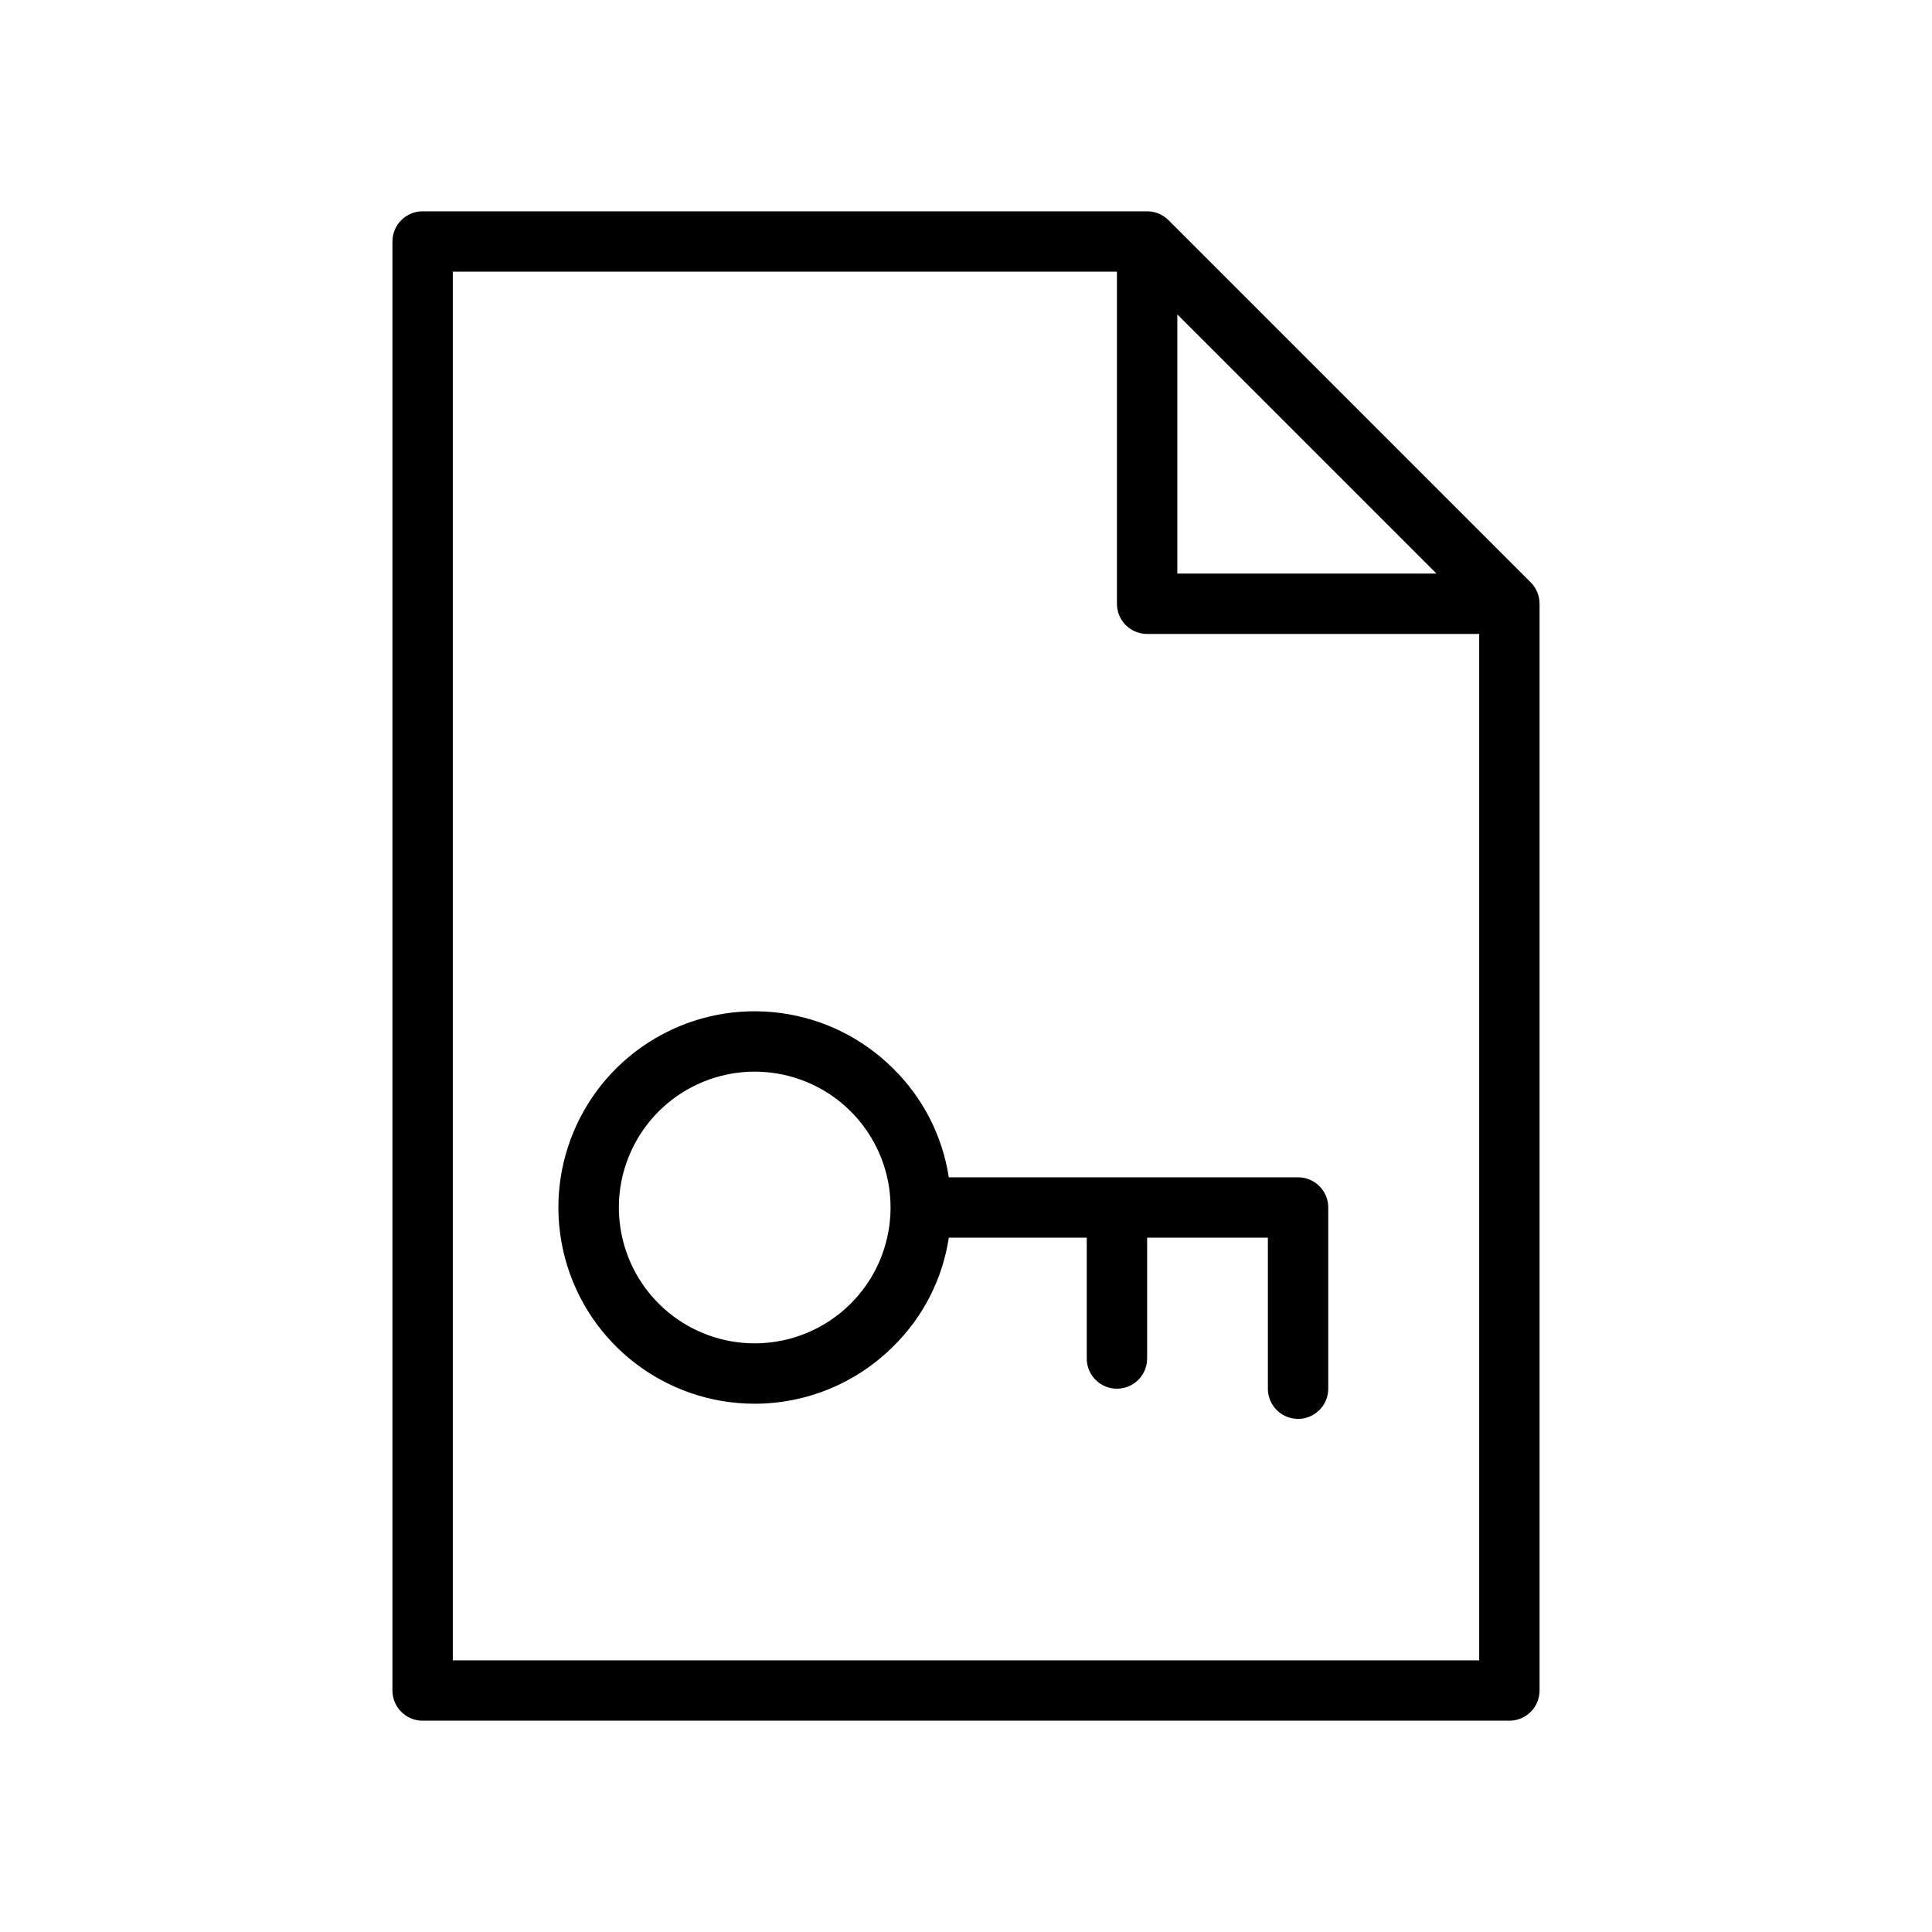
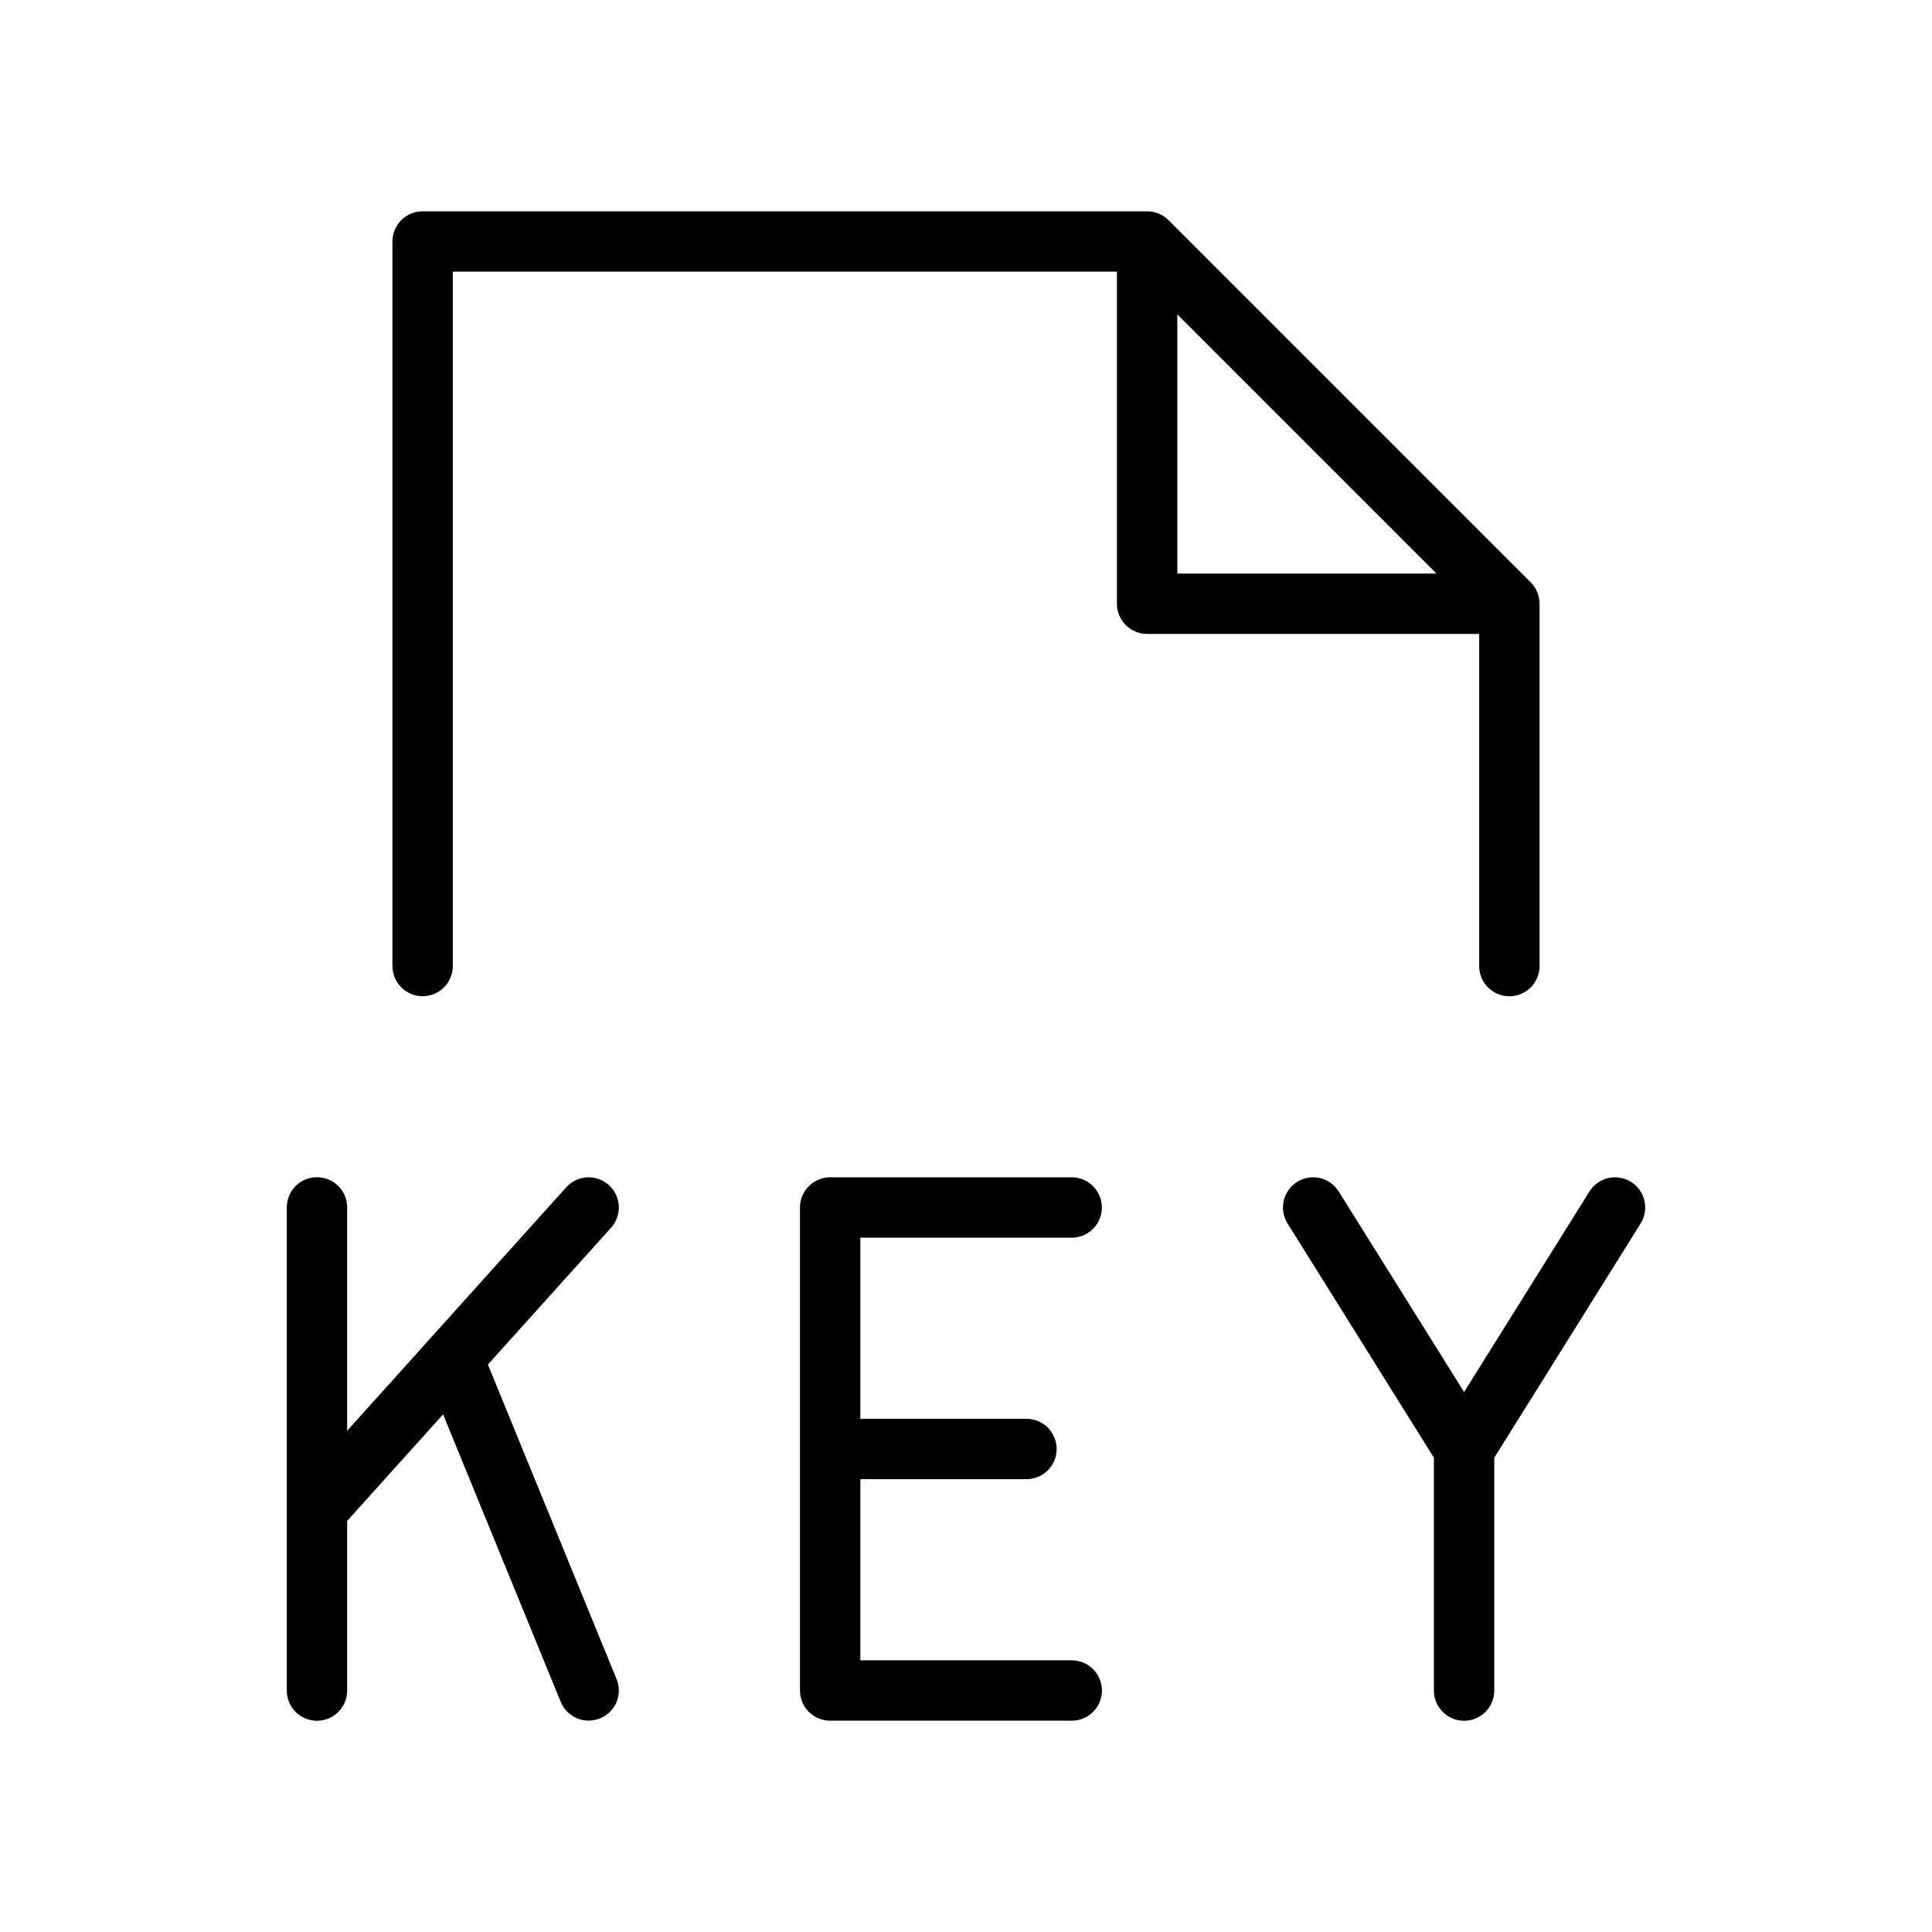
<svg xmlns="http://www.w3.org/2000/svg" viewBox="0 0 256 256" fill="currentColor">
-   <path d="M53.17 29.17A4 4 0 0 0 52 32V224A4 4 0 0 0 56 228H200A4 4 0 0 0 204 224V80A4 4 0 0 0 202.83 77.17L154.83 29.17A4 4 0 0 0 152 28H56A4 4 0 0 0 53.17 29.17ZM148.3 81.53A4 4 0 0 0 152 84H196V220H60V36H148V80A4 4 0 0 0 148.3 81.53ZM156 41.66L190.34 76H156V41.66ZM100 186A26 26 0 0 0 118.38 178.38A25.47 25.47 0 0 0 125.72 164H144V180A4 4 0 0 0 151.7 181.53A4 4 0 0 0 152 180V164H168V184A4 4 0 0 0 175.7 185.53A4 4 0 0 0 176 184V160A4 4 0 0 0 172 156H125.72A25.61 25.61 0 0 0 118.38 141.62A26 26 0 1 0 100 186ZM100 178A18 18 0 1 1 112.73 172.73A18 18 0 0 1 100 178Z" />
+   <path d="M53.17 130.83A4 4 0 0 0 60 128V36H148V80A4 4 0 0 0 152 84H196V128A4 4 0 0 0 203.7 129.53A4 4 0 0 0 204 128V80A4 4 0 0 0 202.83 77.17L154.83 29.17A4 4 0 0 0 152 28H56A4 4 0 0 0 52 32V128A4 4 0 0 0 53.17 130.83ZM156 76V41.66L190.34 76H156ZM174.9 156.1A4 4 0 0 0 170.61 162.12L190 193.15V224A4 4 0 0 0 197.7 225.53A4 4 0 0 0 198 224V193.15L217.39 162.12A4 4 0 0 0 211.68 156.74A4 4 0 0 0 210.61 157.88L194 184.45L177.39 157.88A4 4 0 0 0 174.9 156.1ZM38.3 225.53A4 4 0 0 0 46 224V201.53L58.71 187.41L74.3 225.51A4 4 0 0 0 82 224.02A4 4 0 0 0 81.7 222.49L64.65 180.81L80.97 162.68A4 4 0 0 0 76.28 156.39A4 4 0 0 0 75.03 157.32L57.05 177.3L57 177.36L46 189.58V160A4 4 0 0 0 38.3 158.47A4 4 0 0 0 38 160V224A4 4 0 0 0 38.3 225.53ZM144.83 162.83A4 4 0 0 0 142 156H110A4 4 0 0 0 106 160V224A4 4 0 0 0 110 228H142A4 4 0 0 0 143.53 220.3A4 4 0 0 0 142 220H114V196H136A4 4 0 0 0 137.53 188.3A4 4 0 0 0 136 188H114V164H142A4 4 0 0 0 144.83 162.83Z" />
</svg>
